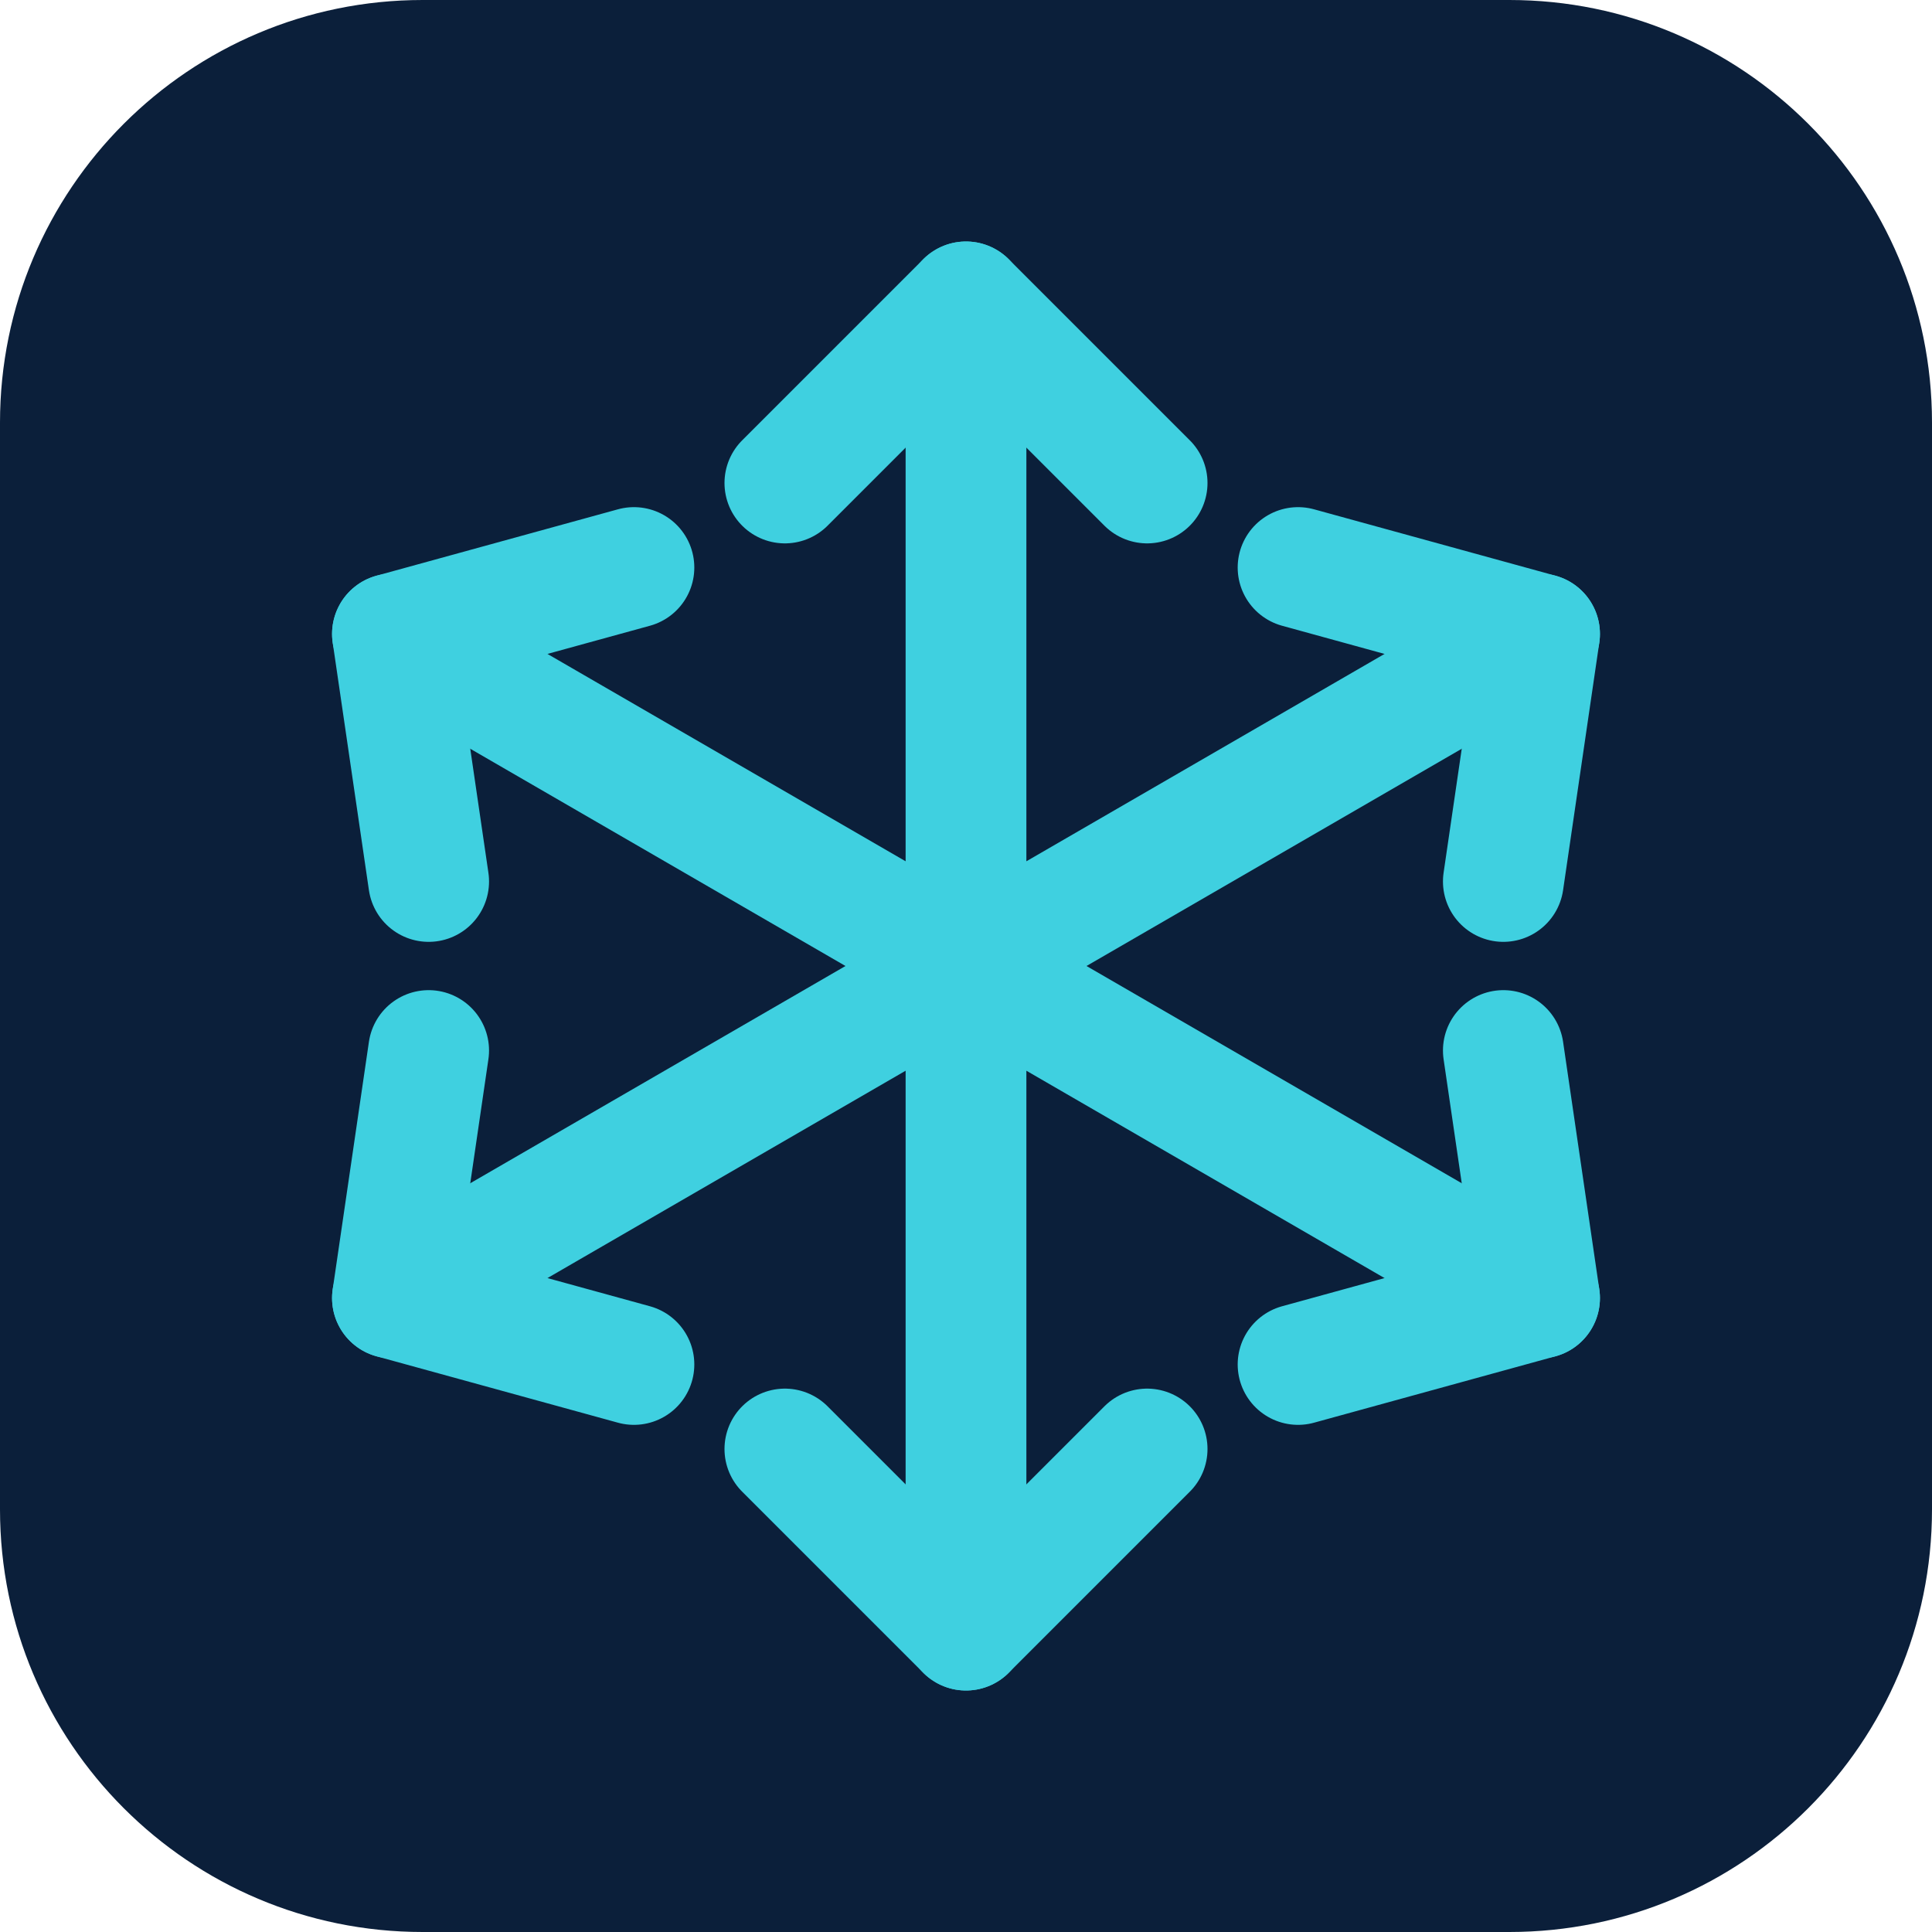
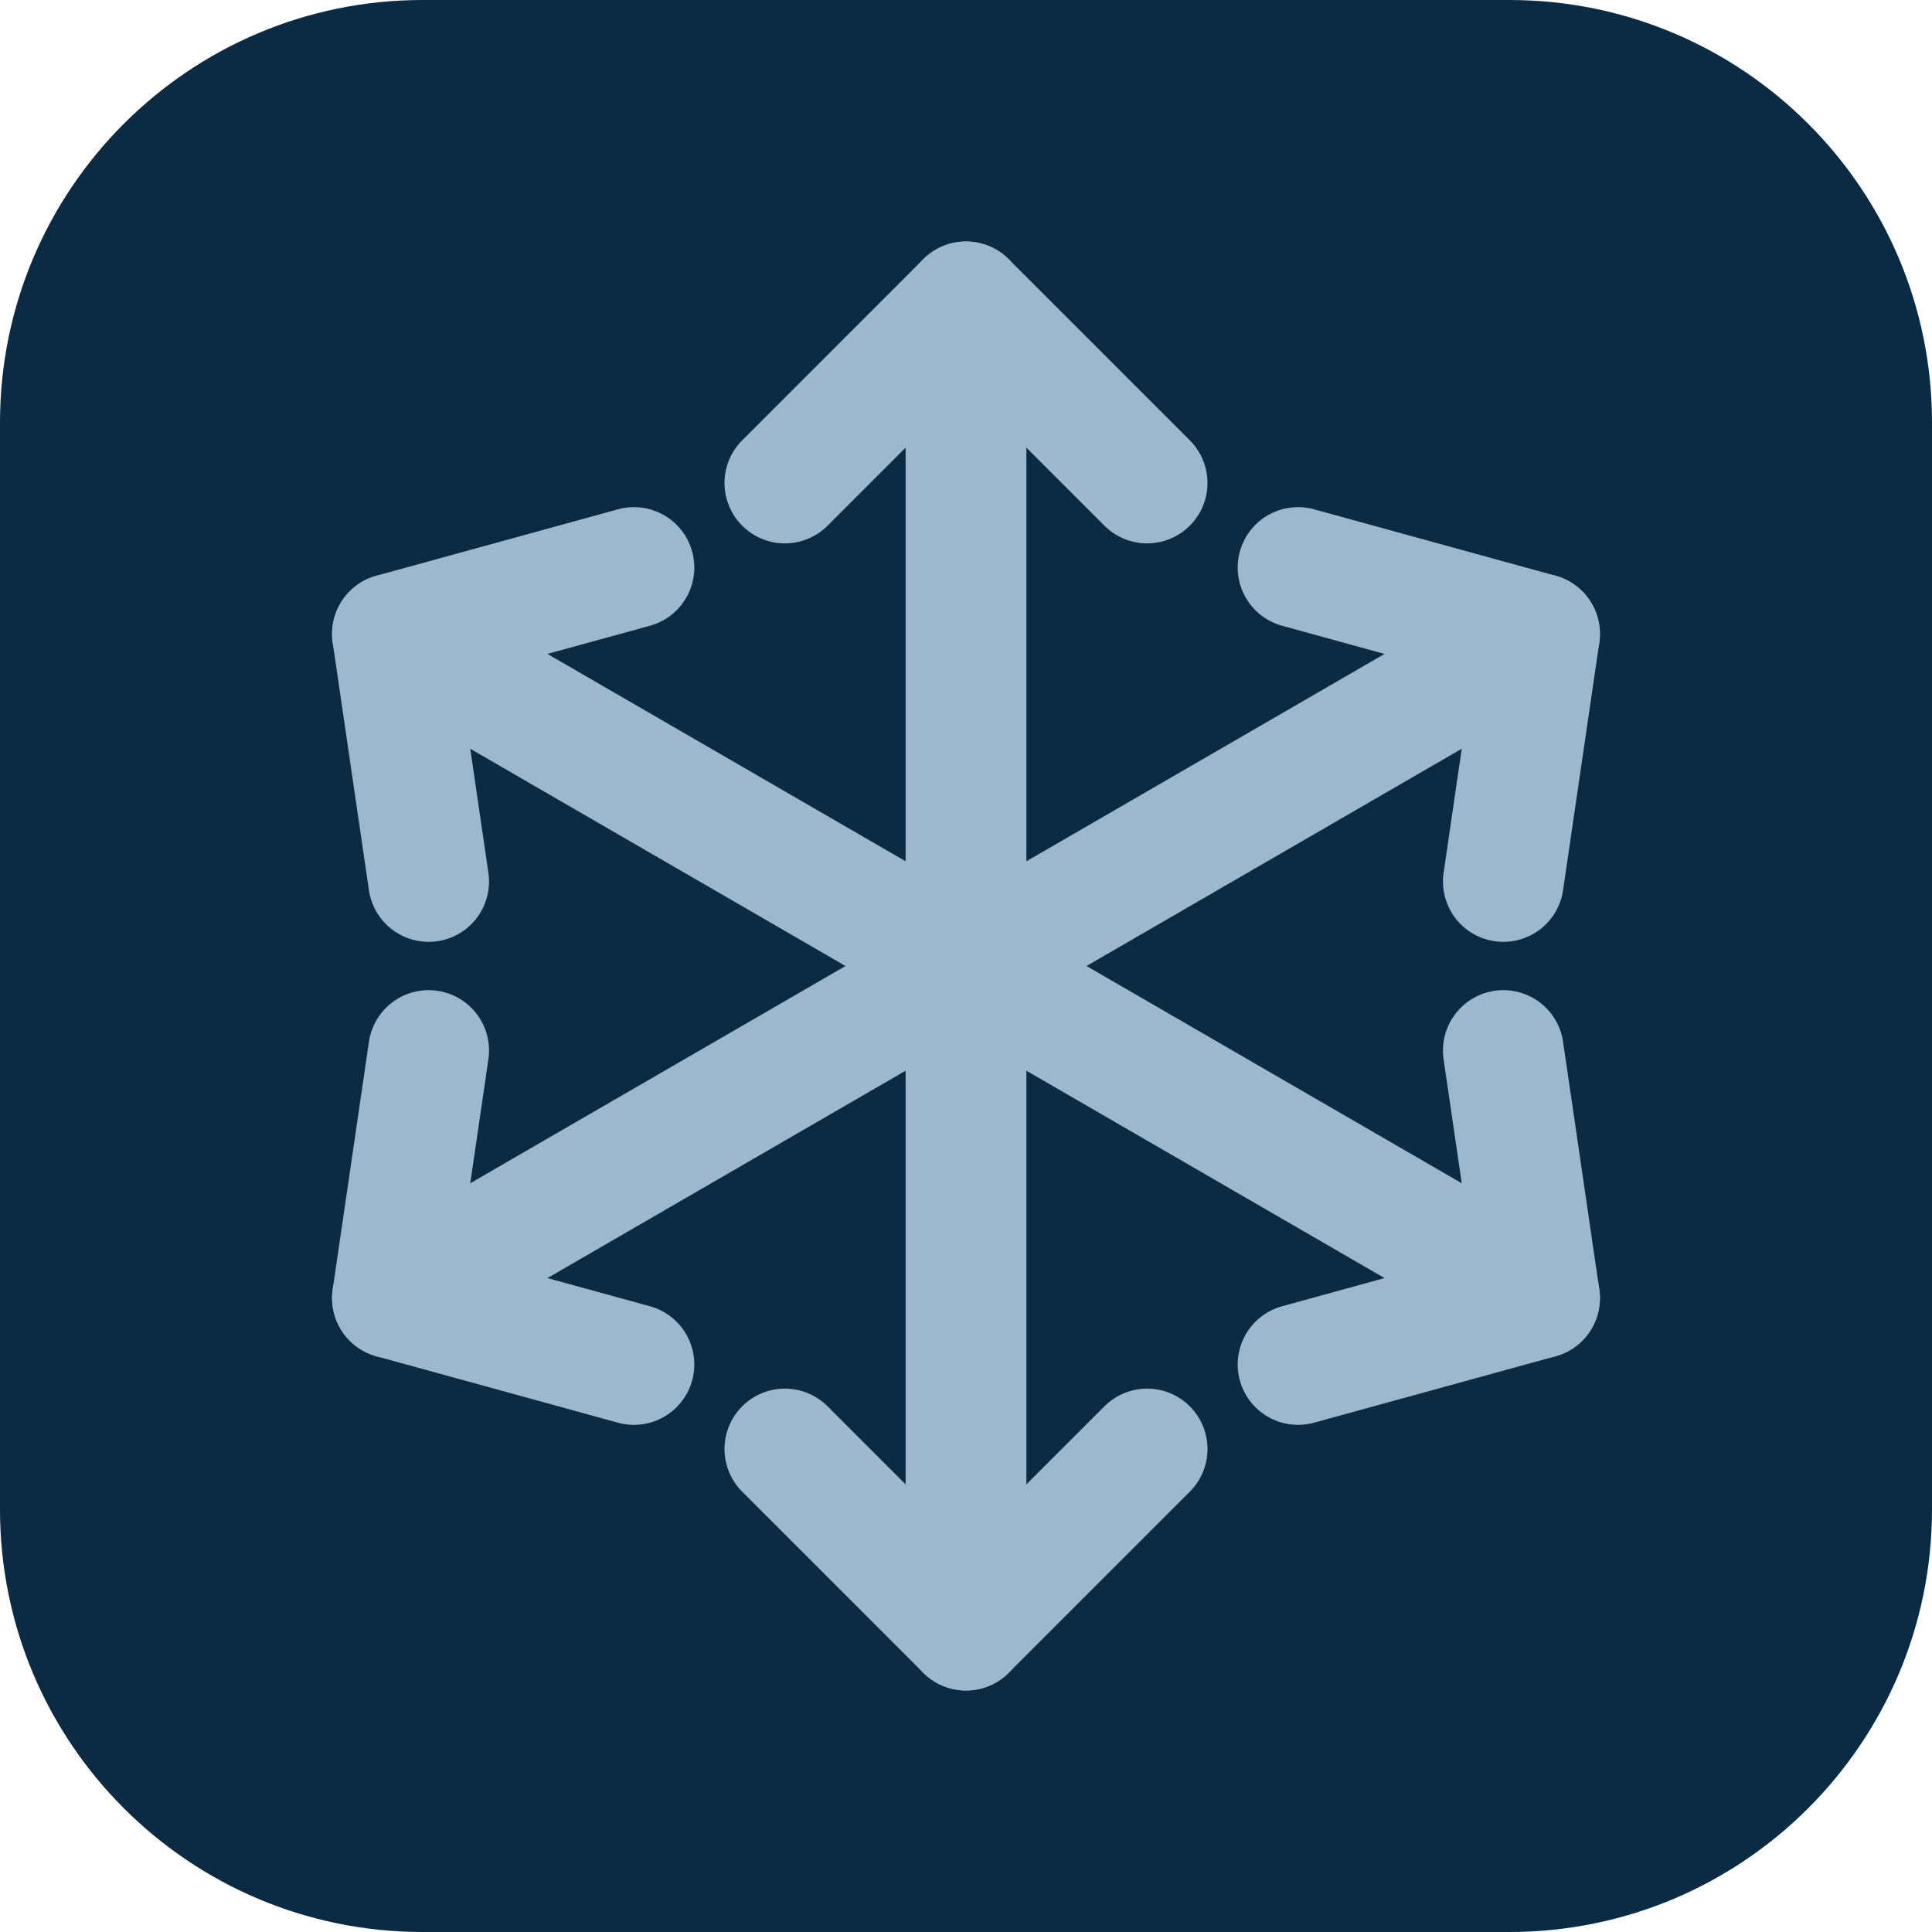
<svg xmlns="http://www.w3.org/2000/svg" viewBox="0 0 32 32">
-   <rect width="32" height="32" rx="7" fill="#0b1f3a" />
-   <g stroke="#3fd0e0" stroke-width="2" stroke-linecap="round">
+   <rect width="32" height="32" rx="7" fill="#0B2A43" />
+   <g stroke="#9DB8CC" stroke-width="2" stroke-linecap="round">
    <path d="M16 5v22M6.5 10.5l19 11M25.5 10.5l-19 11" />
    <path d="M16 5l-3 3M16 5l3 3M16 27l-3-3M16 27l3-3" />
    <path d="M6.5 10.5l.6 4.1M6.5 10.5l4-1.1M25.5 21.5l-.6-4.1M25.5 21.5l-4 1.1" />
    <path d="M25.5 10.5l-4-1.1M25.5 10.5l-.6 4.1M6.5 21.5l4 1.1M6.5 21.5l.6-4.1" />
  </g>
</svg>
